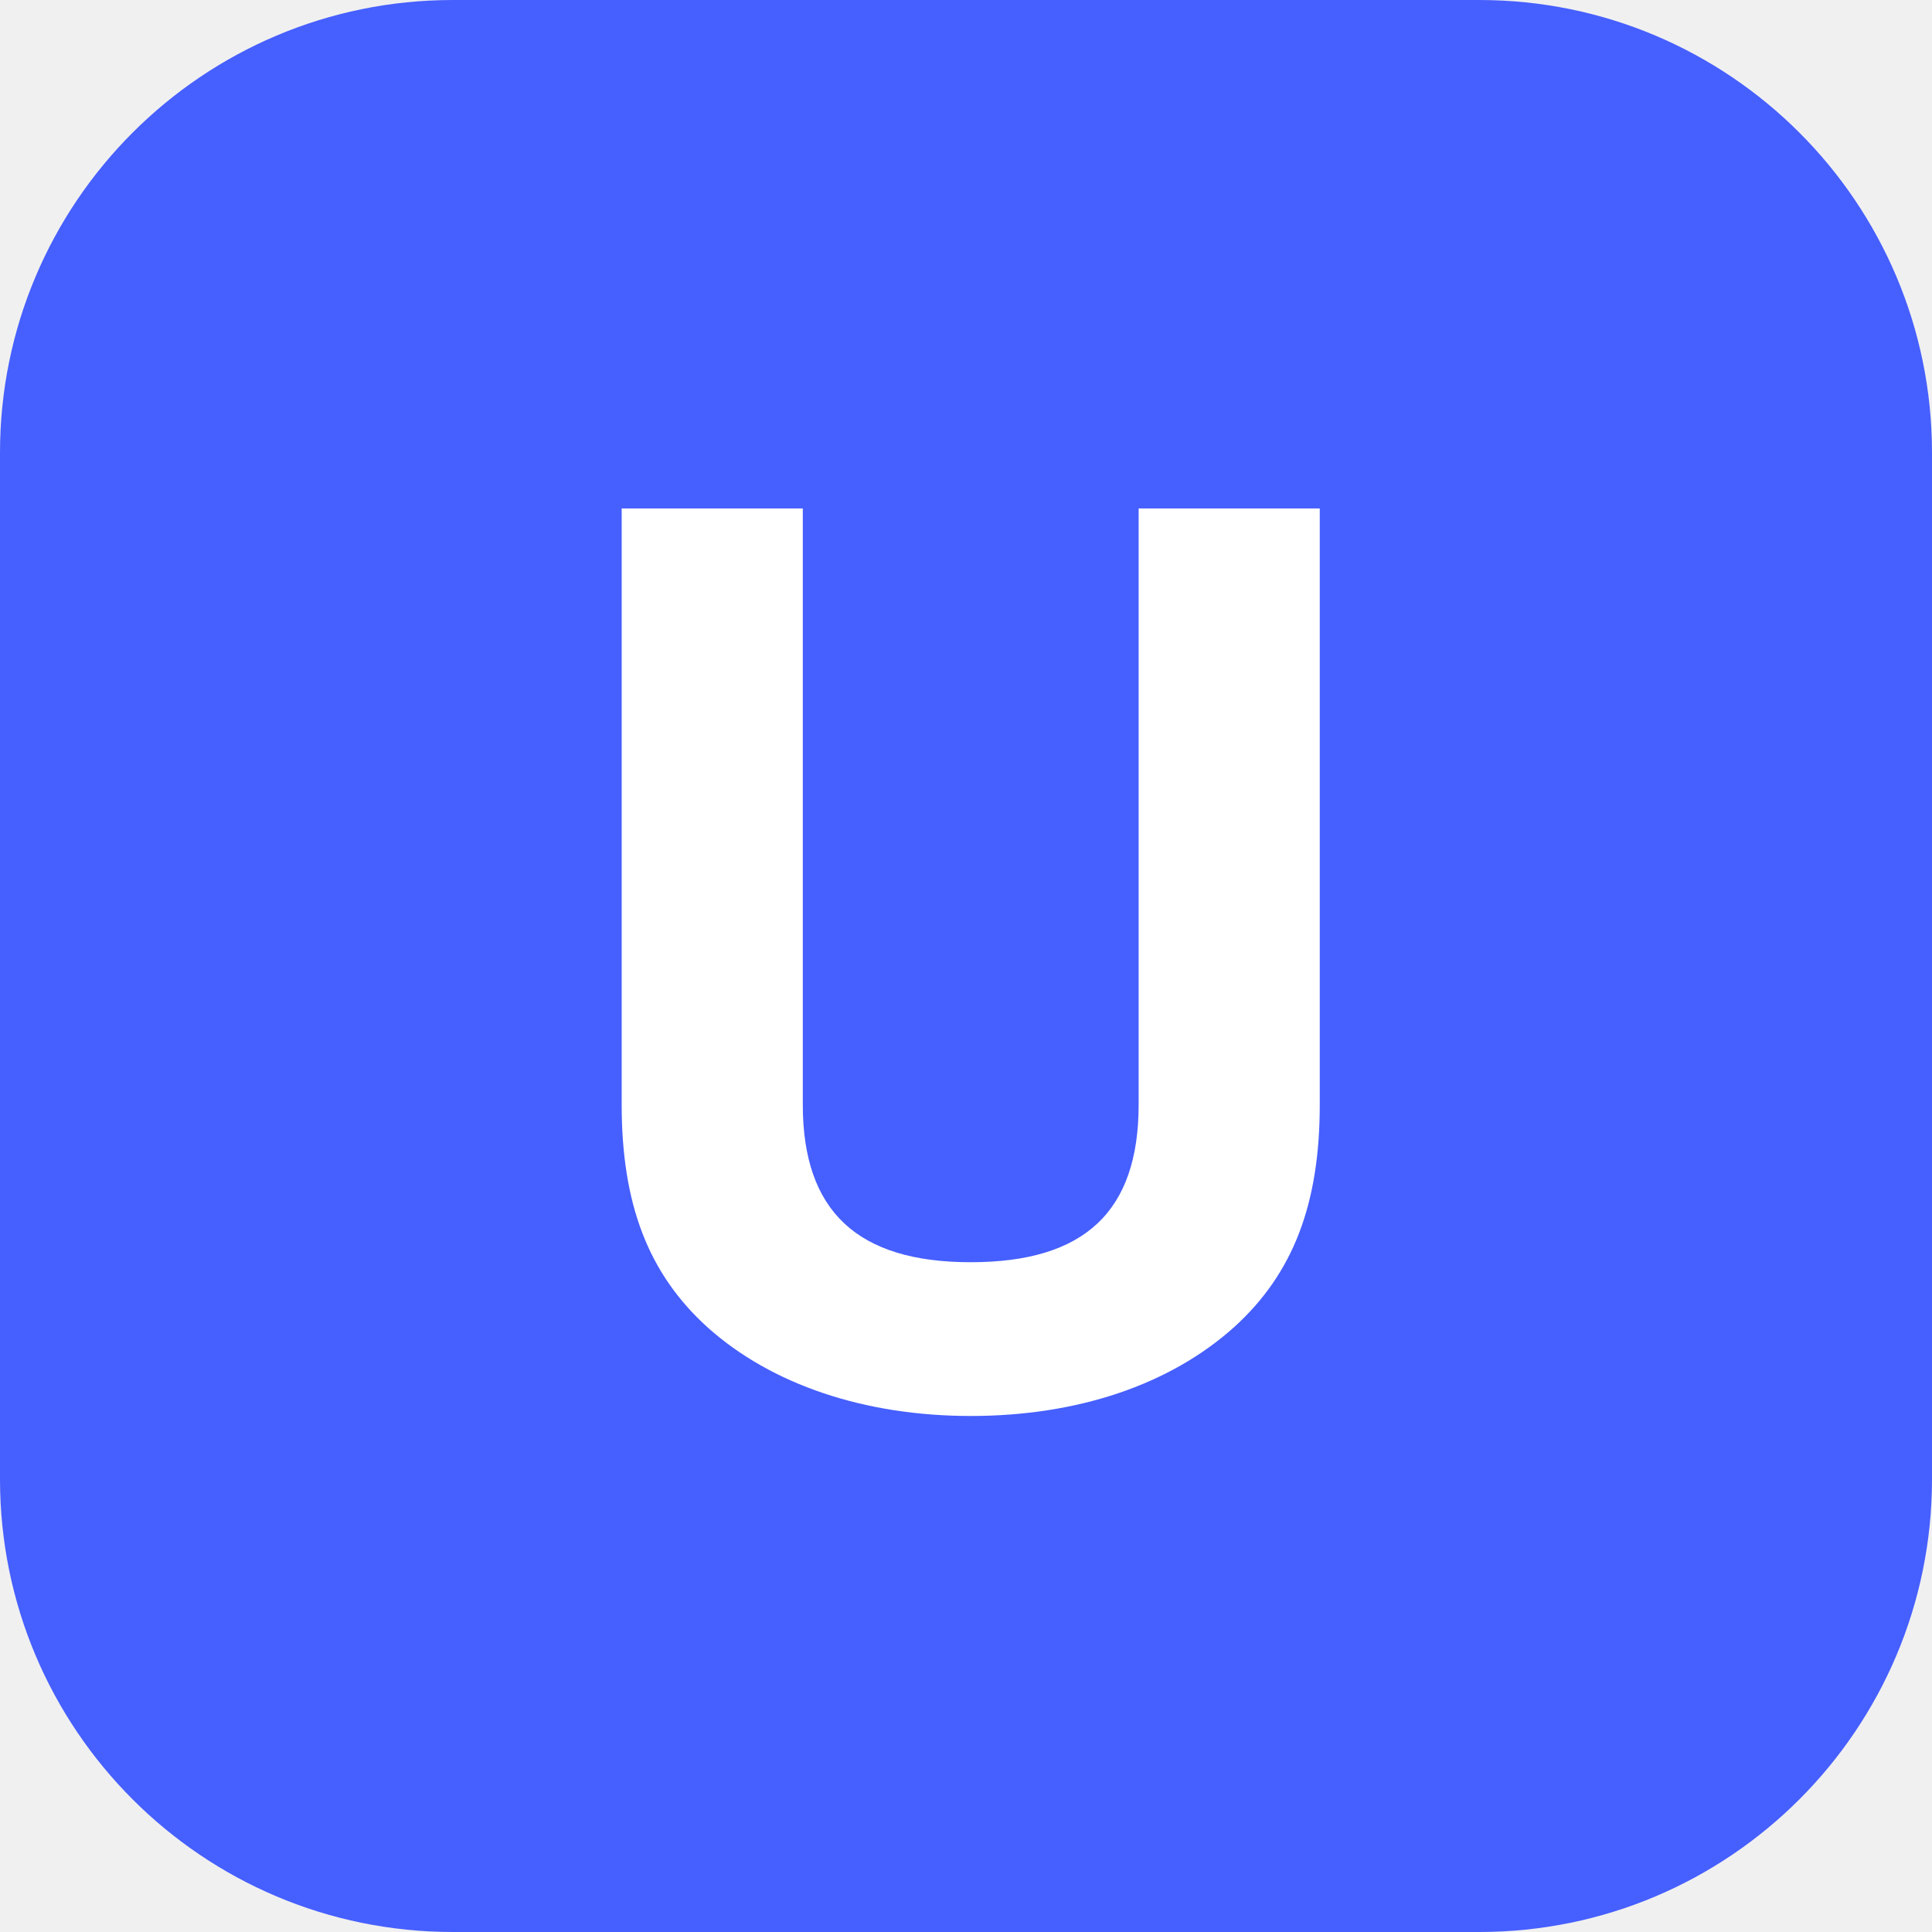
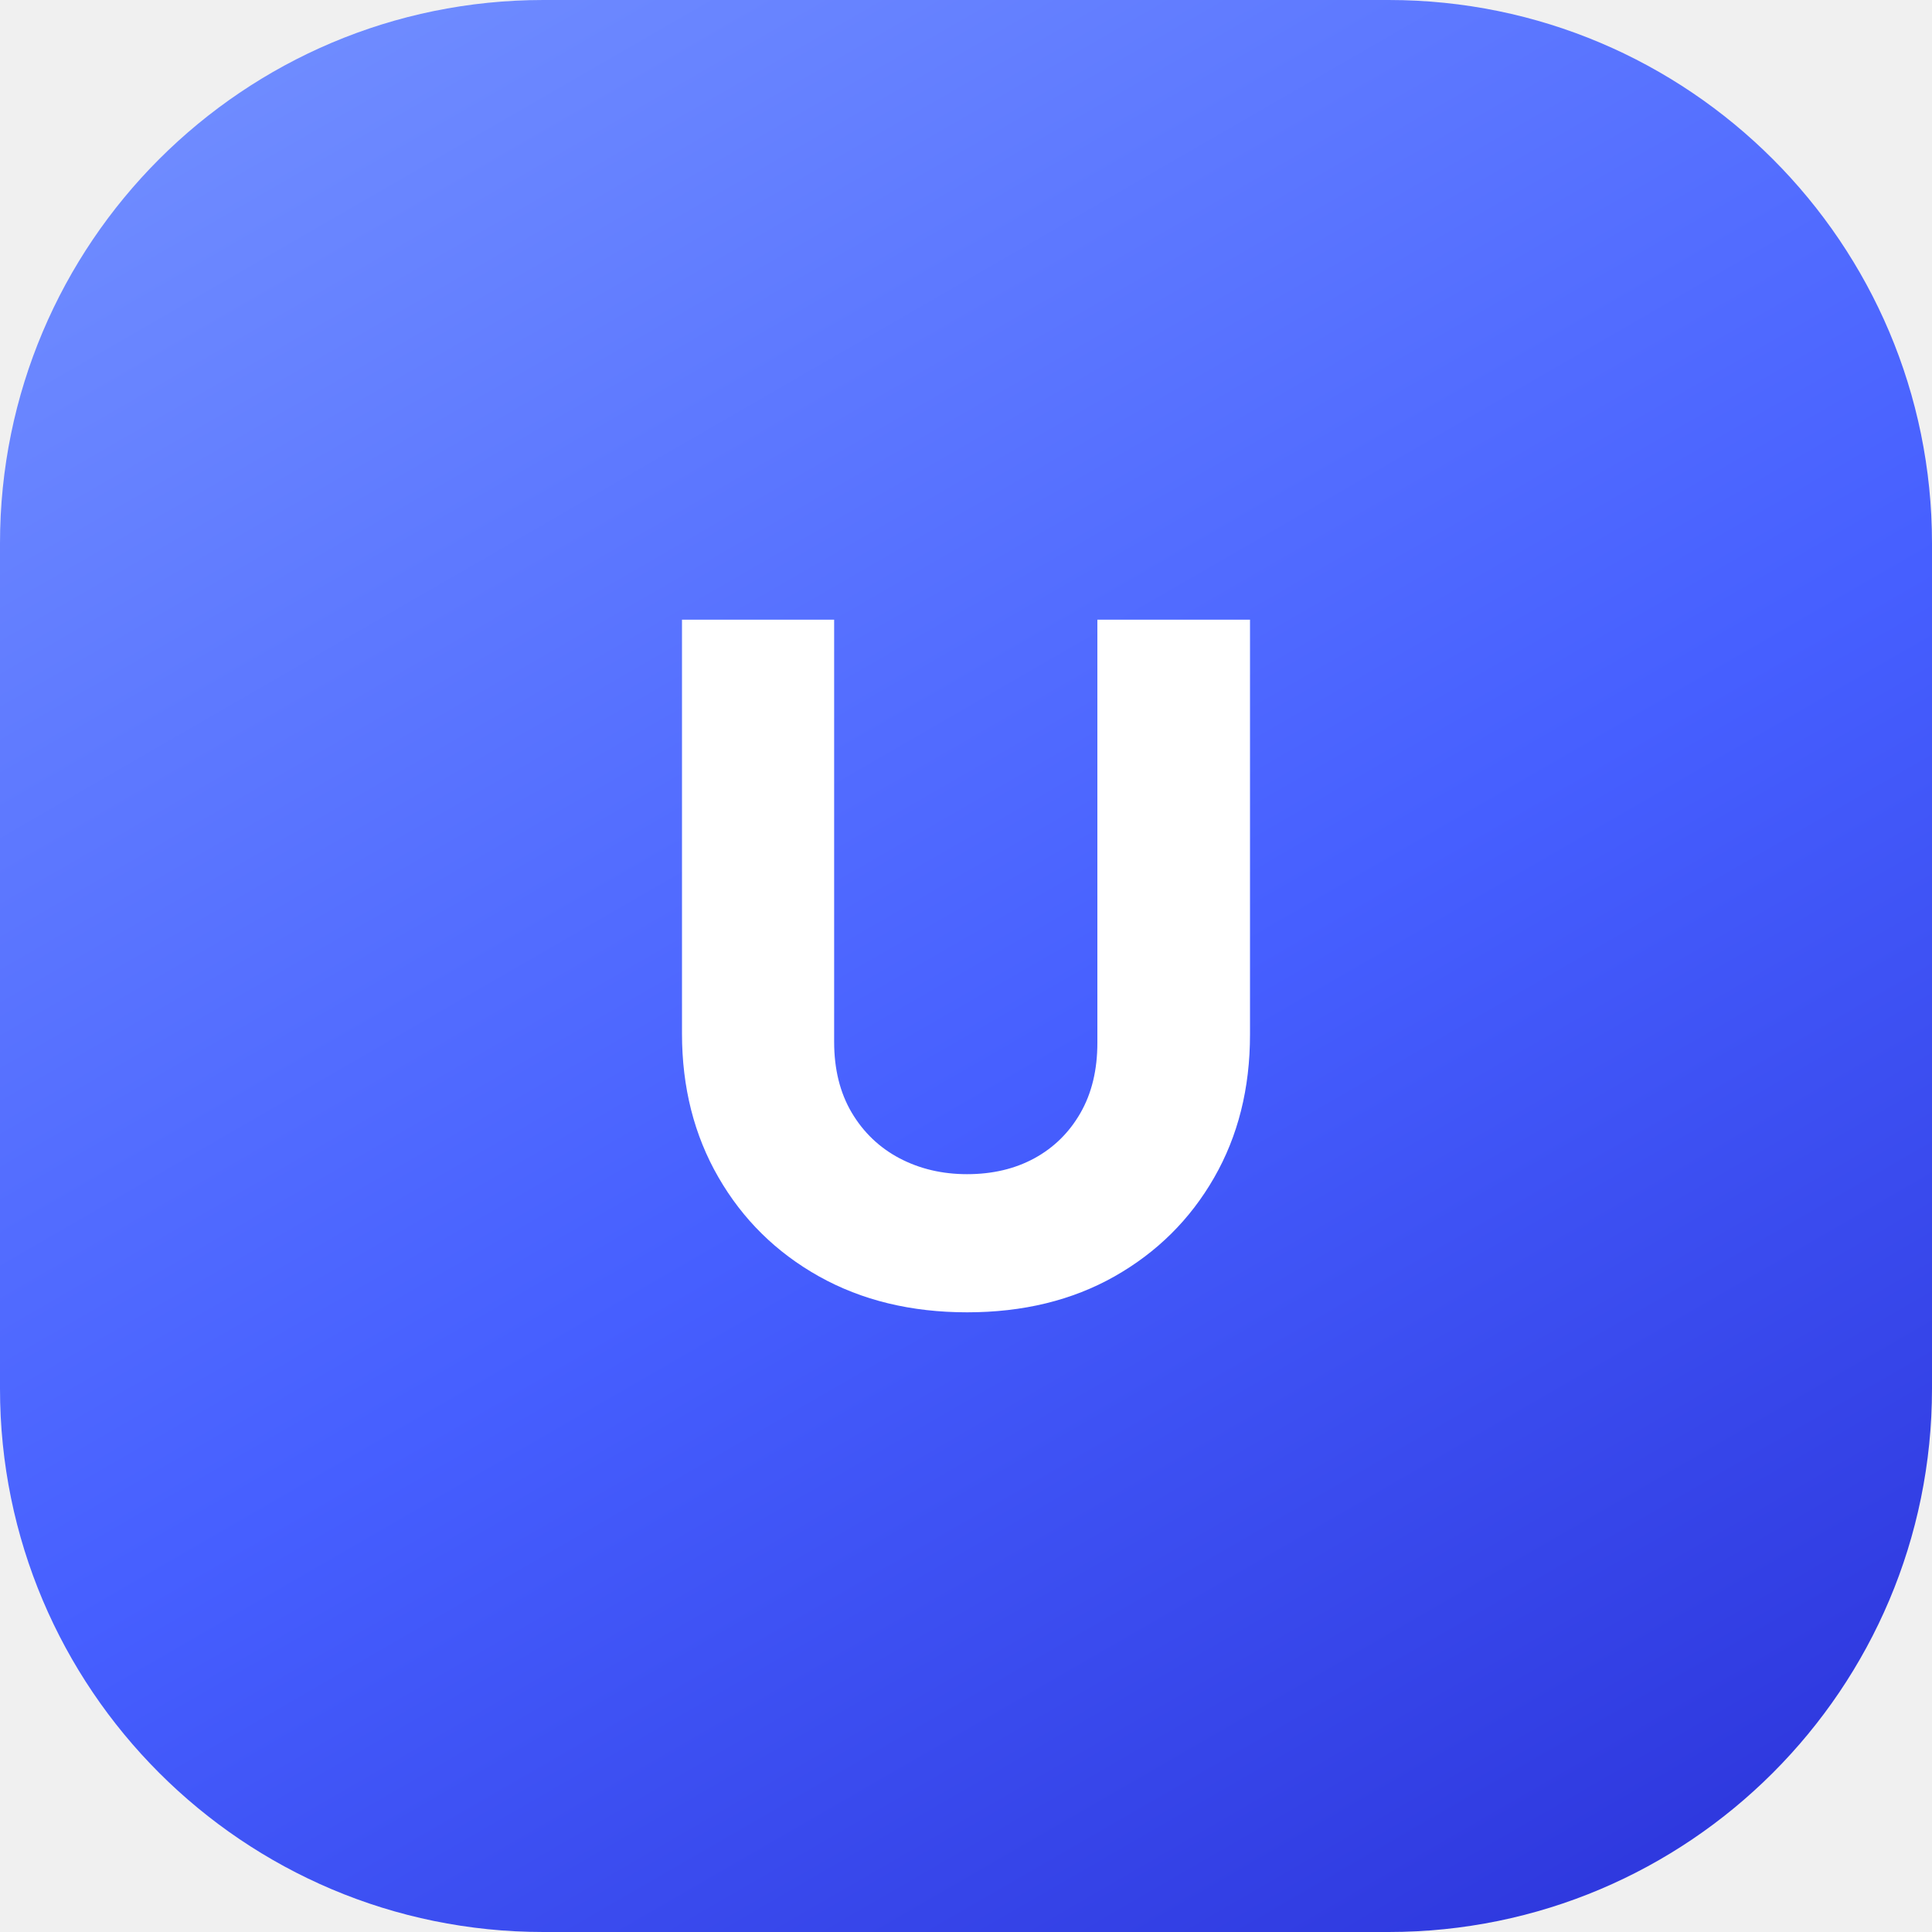
<svg xmlns="http://www.w3.org/2000/svg" viewBox="0 0 32 32" role="img" aria-label="Uprise">
-   <rect width="32" height="32" rx="7.5" fill="#465fff" />
-   <text x="16" y="23" text-anchor="middle" font-family="Outfit, Helvetica, Arial, sans-serif" font-size="20" font-weight="700" fill="#ffffff">U</text>
+   <defs>
+     <linearGradient id="uprise-mark-fill" gradientUnits="userSpaceOnUse" x1="5.072" y1="-2.928" x2="26.928" y2="34.928">
+       <stop offset="0" stop-color="#7592ff" />
+       <stop offset="0.55" stop-color="#465fff" />
+       <stop offset="1" stop-color="#2a31d8" />
+     </linearGradient>
+   </defs>
+   <rect width="32" height="32" rx="9" fill="url(#uprise-mark-fill)" />
+   <path fill="#fff" transform="translate(10.384 21.56) scale(0.016 -0.016)" d="M352.2 -11.0Q265.3 -11.0 198.8 26.2Q132.4 63.4 94.7 128.8Q57.0 194.1 57.0 277.5V706.0H214.5V269.0Q214.5 226.5 232.7 195.7Q251.0 164.9 282.3 148.4Q313.6 132.0 352.1 132.0Q391.5 132.0 421.7 148.4Q452.0 164.9 469.5 195.4Q487.0 225.9 487.0 268.0V706.0H645.0V276.5Q645.0 193.0 607.8 128.3Q570.6 63.5 504.8 26.2Q439.0 -11.0 352.2 -11.0Z" />
</svg>
